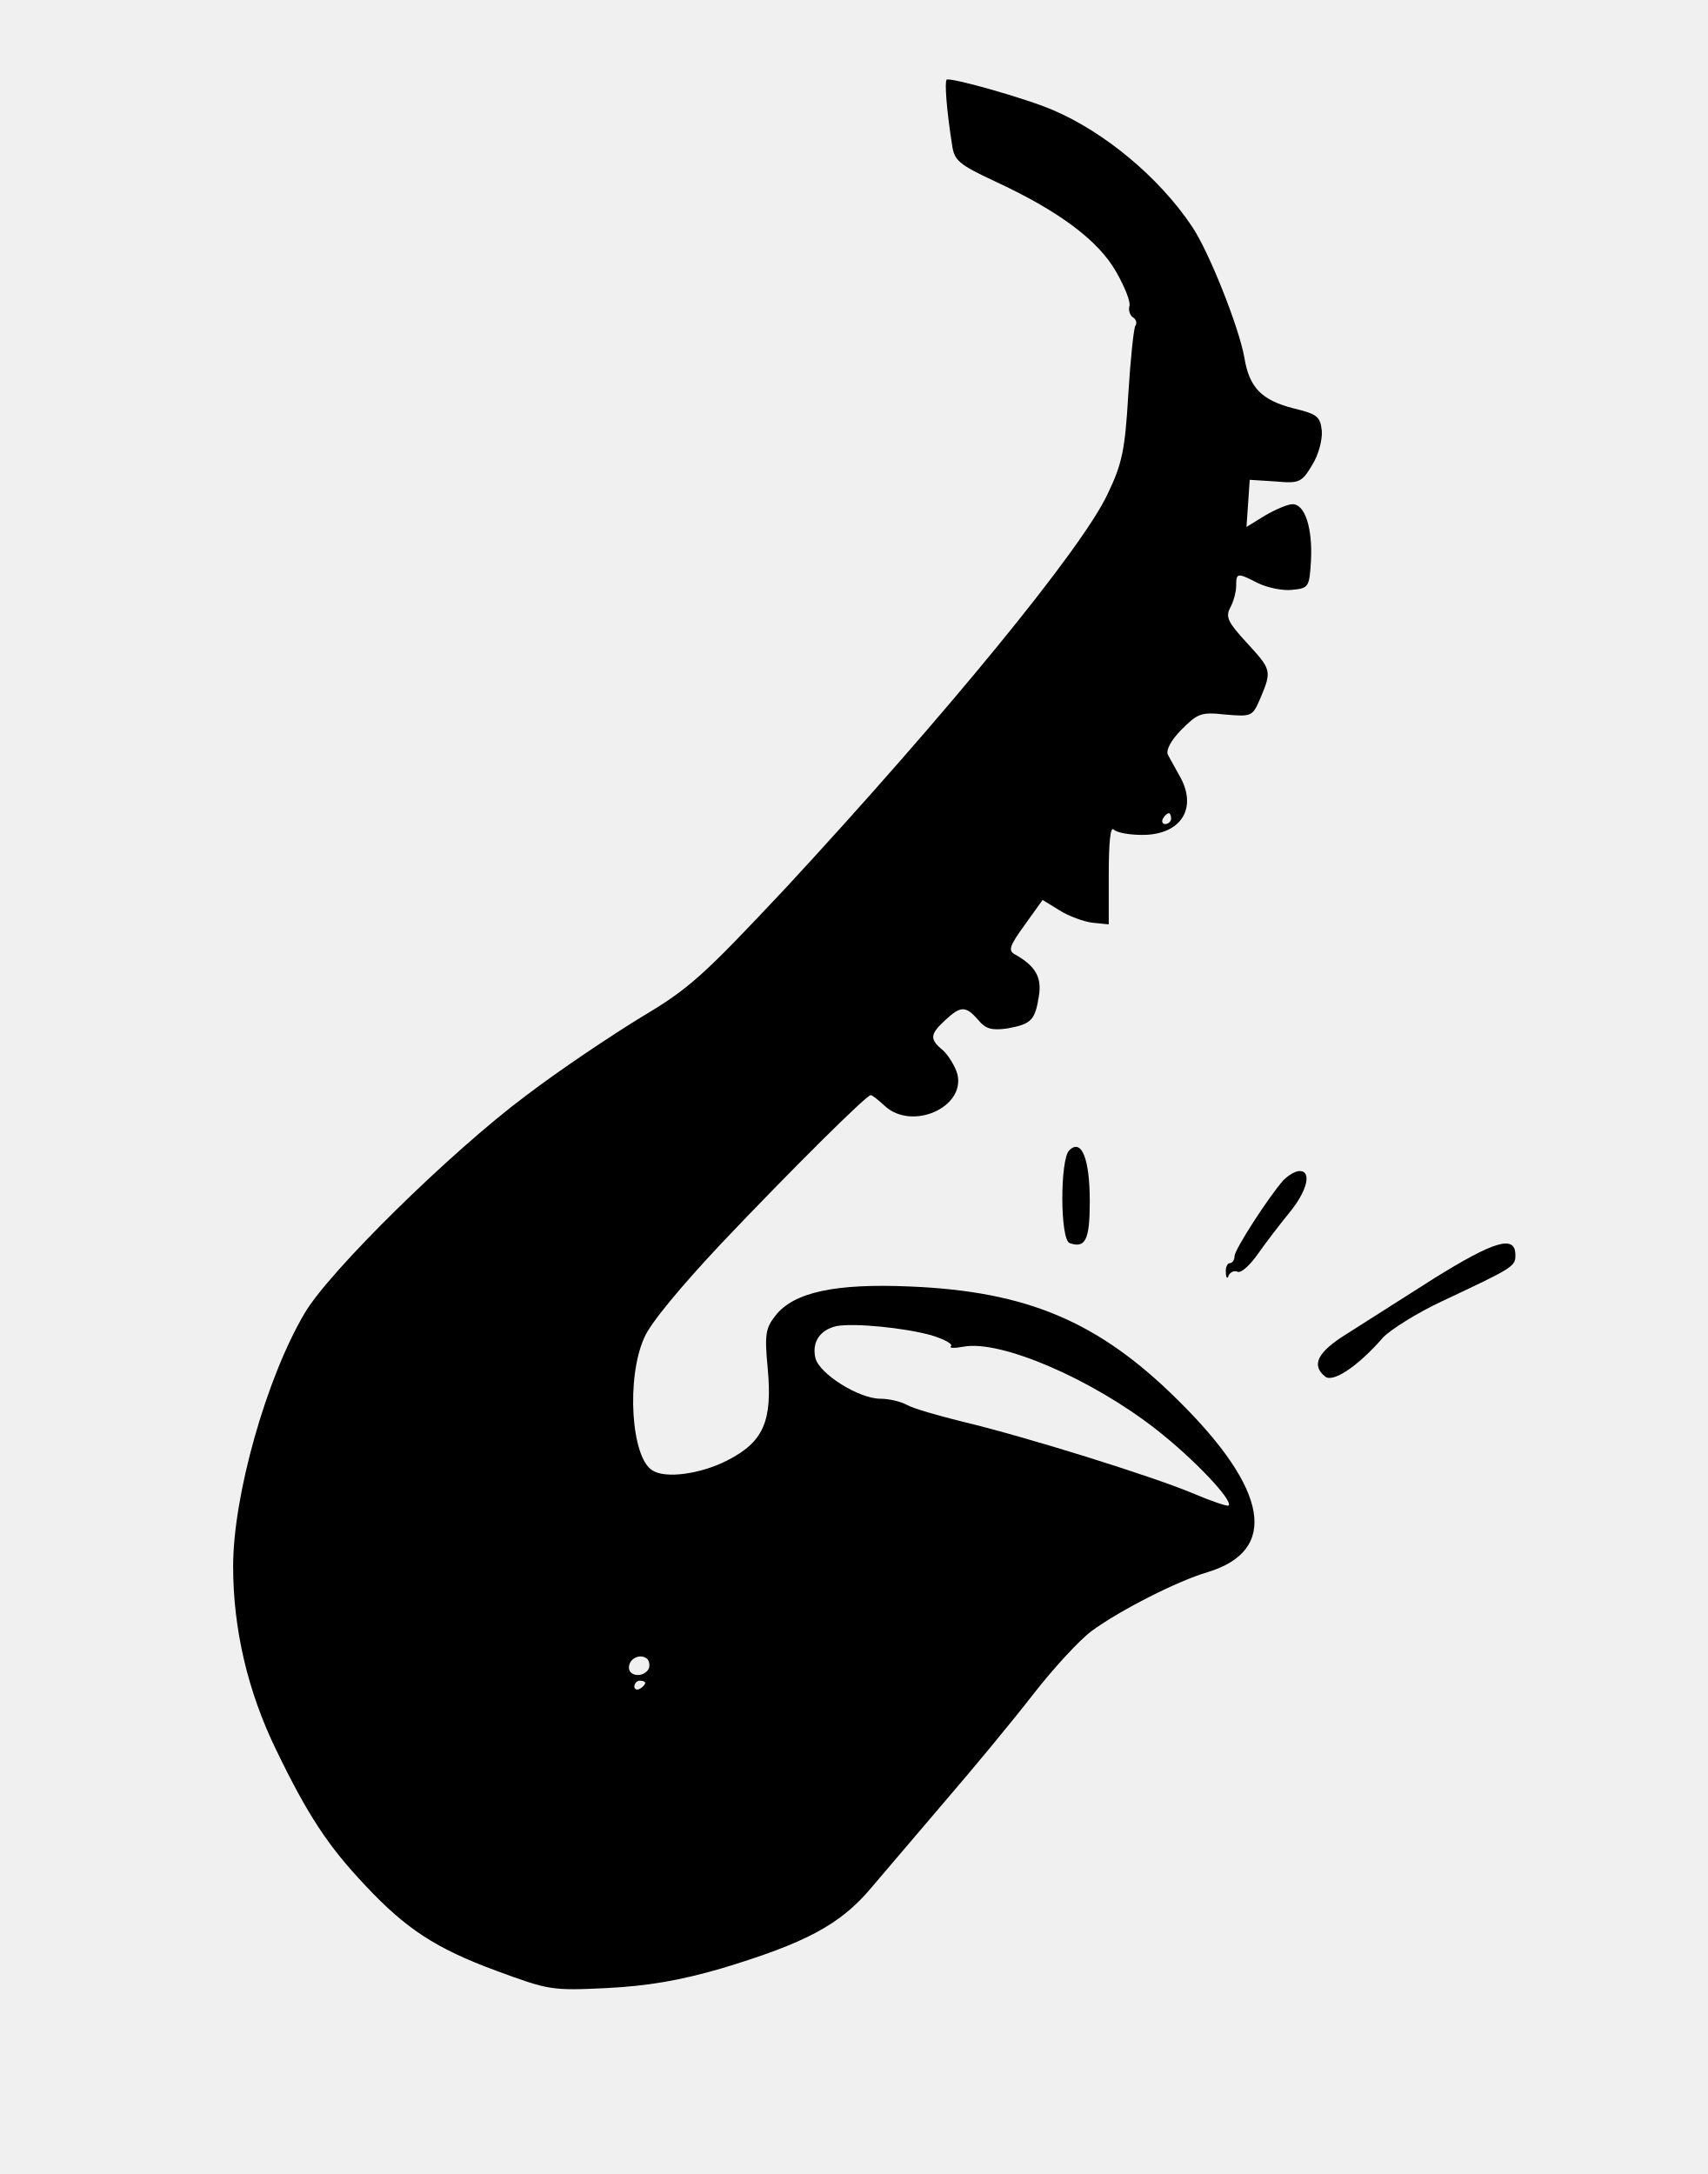
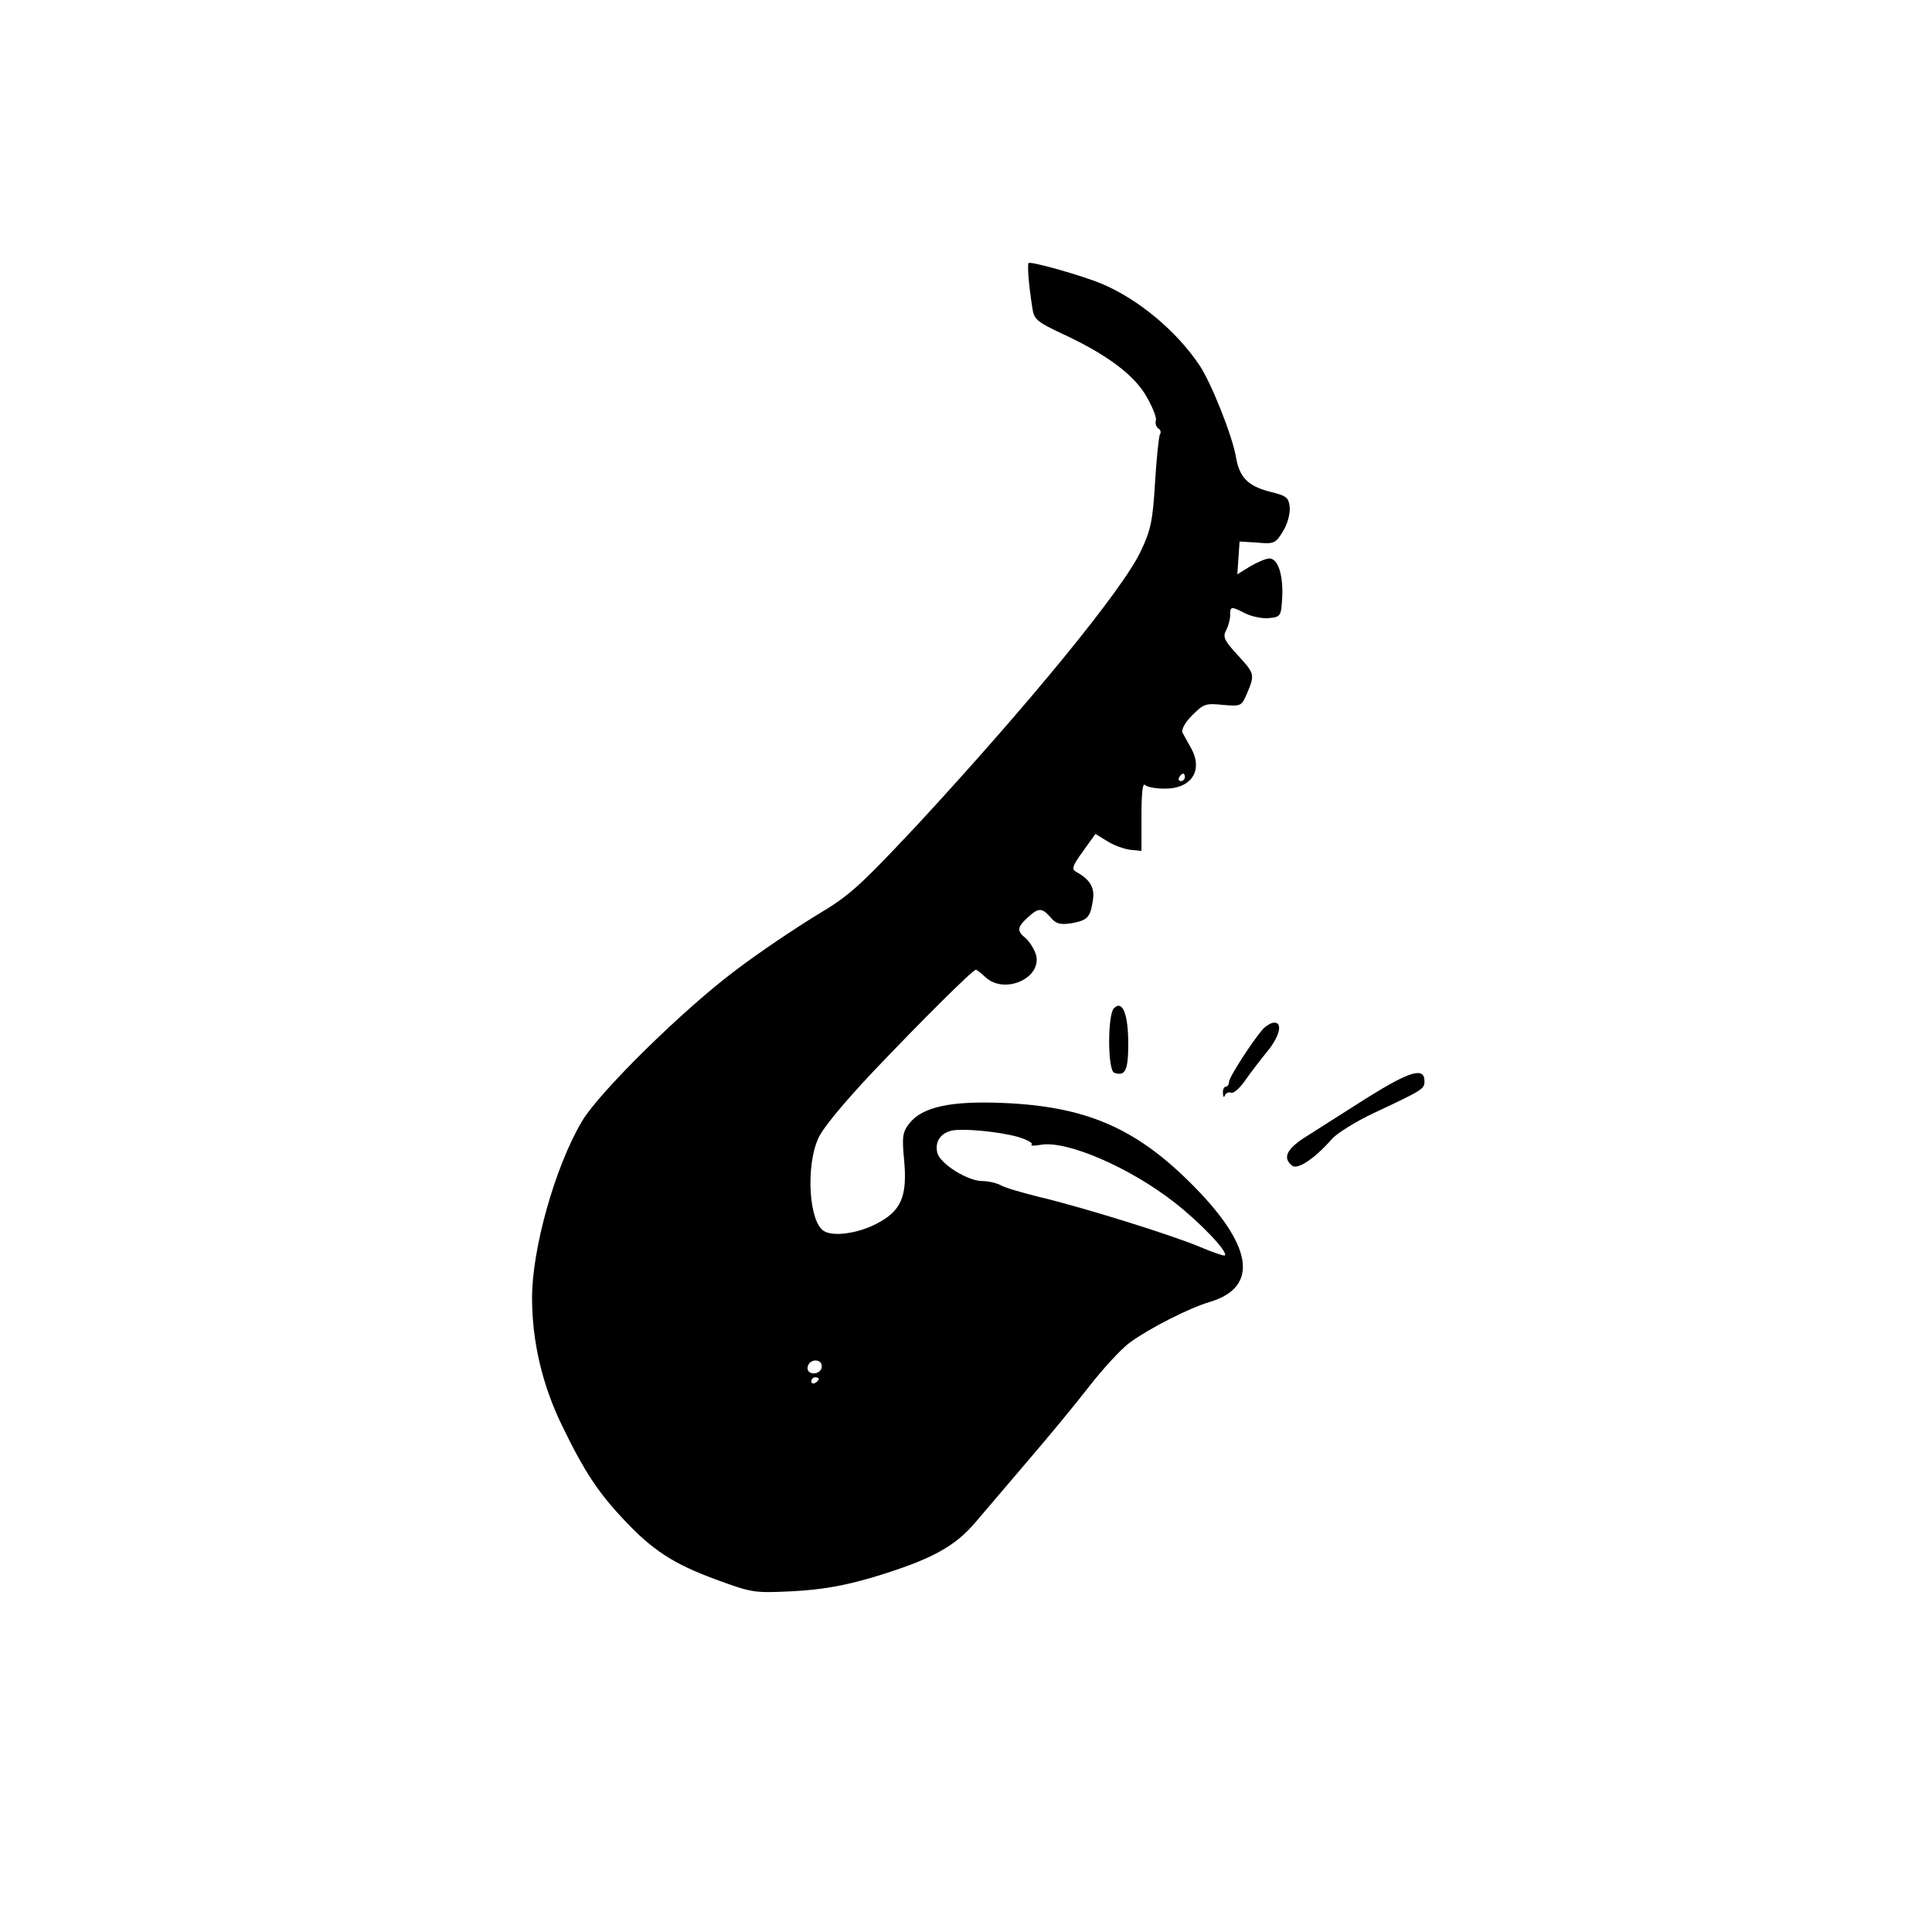
- <svg xmlns="http://www.w3.org/2000/svg" version="1.0" width="315pt" height="401pt" viewBox="0 0 315 401" preserveAspectRatio="xMidYMid meet">
+ <svg xmlns="http://www.w3.org/2000/svg" width="512" height="512" viewBox="-98 -55 512 512" preserveAspectRatio="xMidYMid meet">
+   <rect x="-98" y="-55" width="512" height="512" fill="#ffffff" />
  <g transform="translate(0,401) scale(0.1,-0.1)" fill="#000000" stroke="none">
    <path d="M1746 3863 c-4 -4 0 -57 10 -120 4 -29 12 -36 78 -67 117 -54 192 -109 225 -168 16 -28 27 -56 24 -63 -2 -7 1 -16 6 -20 6 -3 9 -11 5 -16 -3 -5 -9 -62 -13 -127 -6 -101 -11 -127 -38 -183 -47 -101 -298 -407 -593 -726 -154 -164 -178 -186 -267 -239 -54 -33 -150 -97 -213 -145 -138 -103 -362 -323 -408 -401 -71 -120 -132 -337 -132 -467 0 -116 27 -231 79 -338 59 -122 96 -178 165 -251 75 -80 130 -116 241 -157 98 -36 102 -37 205 -32 76 4 134 14 210 36 156 47 220 81 277 149 26 31 89 104 138 162 50 58 122 145 160 194 38 49 87 102 109 118 52 38 158 92 213 108 132 40 113 152 -54 317 -146 145 -278 201 -494 210 -137 6 -215 -10 -249 -54 -18 -23 -20 -35 -14 -97 9 -98 -8 -136 -75 -170 -49 -25 -114 -34 -138 -18 -39 24 -48 170 -15 244 11 27 68 95 142 174 130 137 268 274 276 274 3 0 14 -9 26 -20 50 -46 148 -3 134 58 -4 15 -16 34 -26 44 -26 21 -25 30 3 56 29 27 38 27 61 1 14 -17 25 -20 54 -16 44 8 51 15 58 59 6 35 -6 56 -43 77 -14 7 -12 15 17 55 l33 46 31 -19 c17 -11 45 -21 61 -23 l30 -3 0 92 c0 59 3 89 9 83 6 -6 29 -10 53 -10 72 0 103 50 68 110 -8 14 -17 31 -21 38 -4 8 6 27 25 46 30 30 36 33 81 28 49 -4 50 -4 65 31 21 50 20 52 -26 102 -34 37 -39 47 -30 64 6 11 11 29 11 40 0 25 2 25 41 5 17 -8 45 -14 62 -12 31 3 32 5 35 54 3 60 -11 104 -34 104 -9 0 -32 -10 -51 -21 l-34 -21 3 43 3 44 47 -3 c44 -4 49 -2 68 30 12 19 19 46 18 63 -3 27 -8 31 -53 42 -58 15 -81 38 -90 94 -10 56 -66 197 -97 242 -61 91 -162 174 -256 214 -51 22 -190 61 -196 56z m414 -1363 c0 -5 -5 -10 -11 -10 -5 0 -7 5 -4 10 3 6 8 10 11 10 2 0 4 -4 4 -10z m-442 -953 c23 -7 40 -16 36 -20 -4 -4 6 -4 23 -1 68 13 236 -59 356 -153 69 -54 142 -131 133 -140 -2 -2 -32 8 -67 23 -74 31 -307 104 -425 132 -44 11 -90 24 -102 31 -11 6 -33 11 -48 11 -40 0 -113 46 -120 75 -7 29 8 52 39 59 32 6 125 -3 175 -17z m-522 -616 c-10 -16 -36 -13 -36 3 0 17 21 27 34 16 4 -5 5 -13 2 -19z m-6 -25 c0 -3 -4 -8 -10 -11 -5 -3 -10 -1 -10 4 0 6 5 11 10 11 6 0 10 -2 10 -4z" />
    <path d="M1972 1888 c-17 -17 -17 -165 1 -171 29 -10 37 6 37 77 0 78 -15 117 -38 94z" />
    <path d="M2367 1833 c-28 -32 -90 -128 -90 -140 0 -7 -4 -13 -9 -13 -4 0 -8 -8 -7 -17 0 -10 3 -13 5 -6 3 7 11 10 17 7 7 -2 23 13 37 33 14 20 40 54 58 76 33 40 42 77 19 77 -8 0 -21 -8 -30 -17z" />
    <path d="M2645 1652 c-61 -39 -134 -85 -162 -103 -53 -33 -65 -57 -39 -78 14 -12 60 18 107 72 13 14 62 45 109 67 132 62 135 64 135 85 0 38 -39 26 -150 -43z" />
  </g>
</svg>
